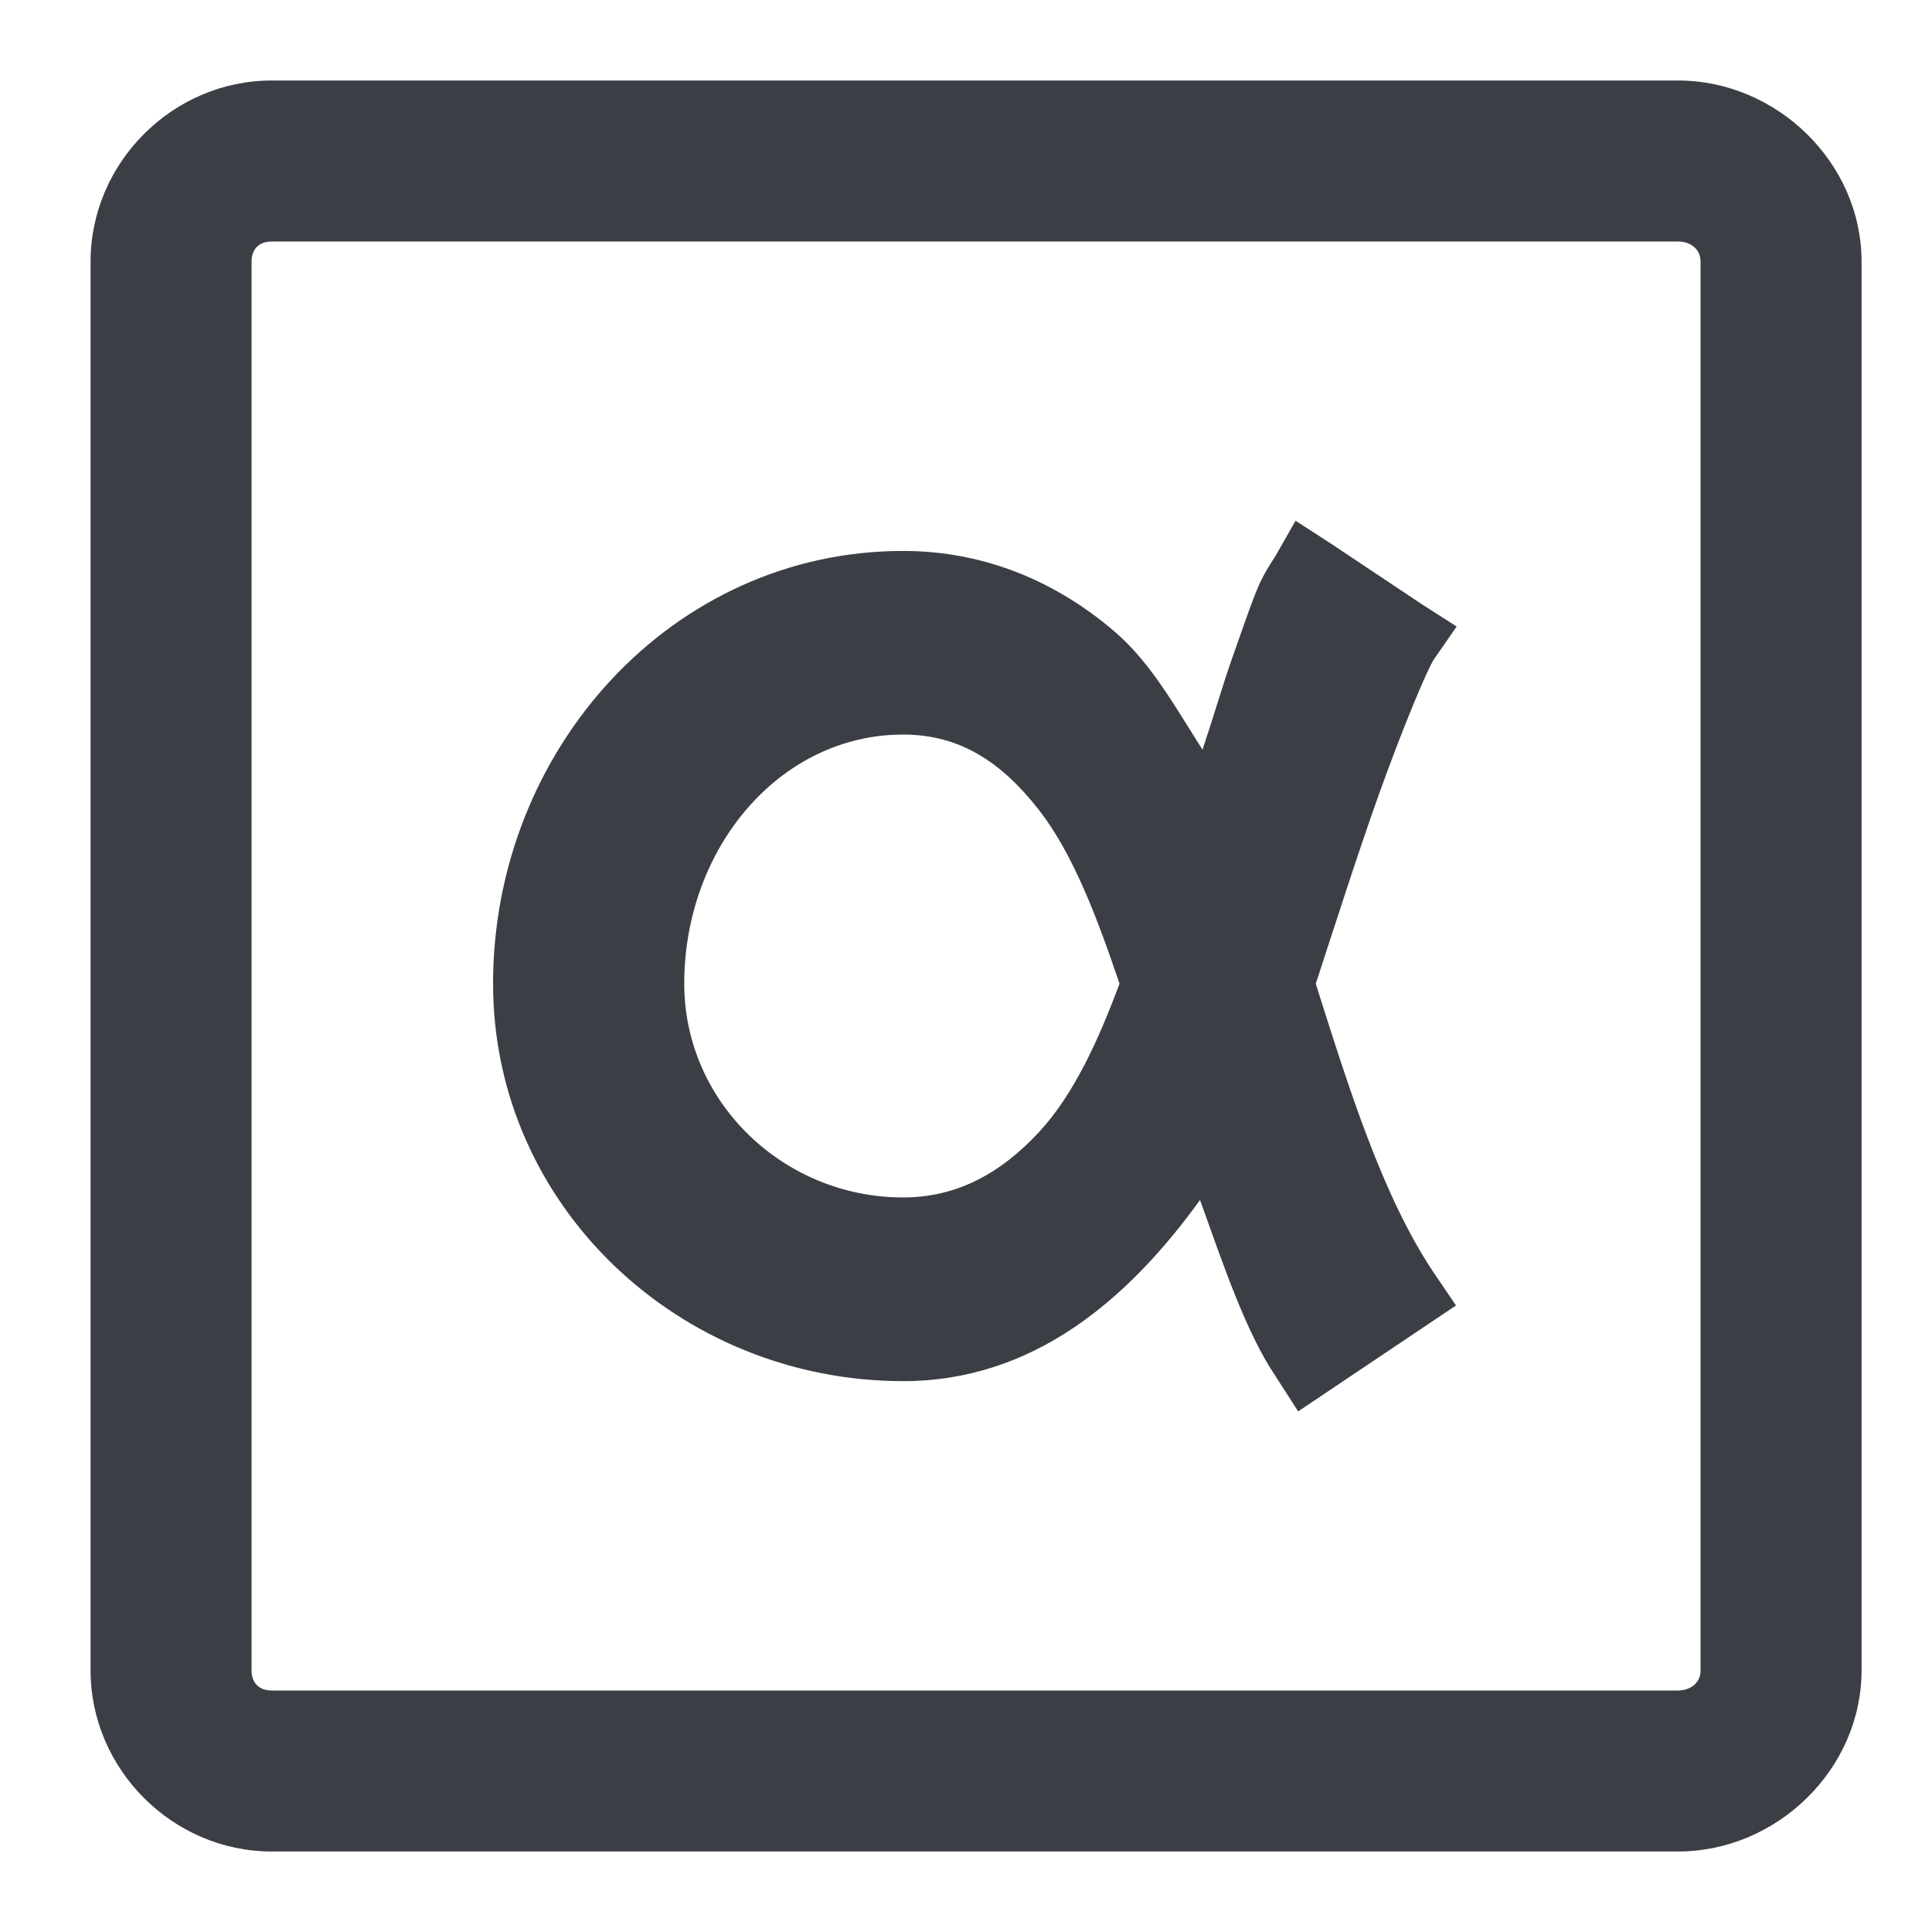
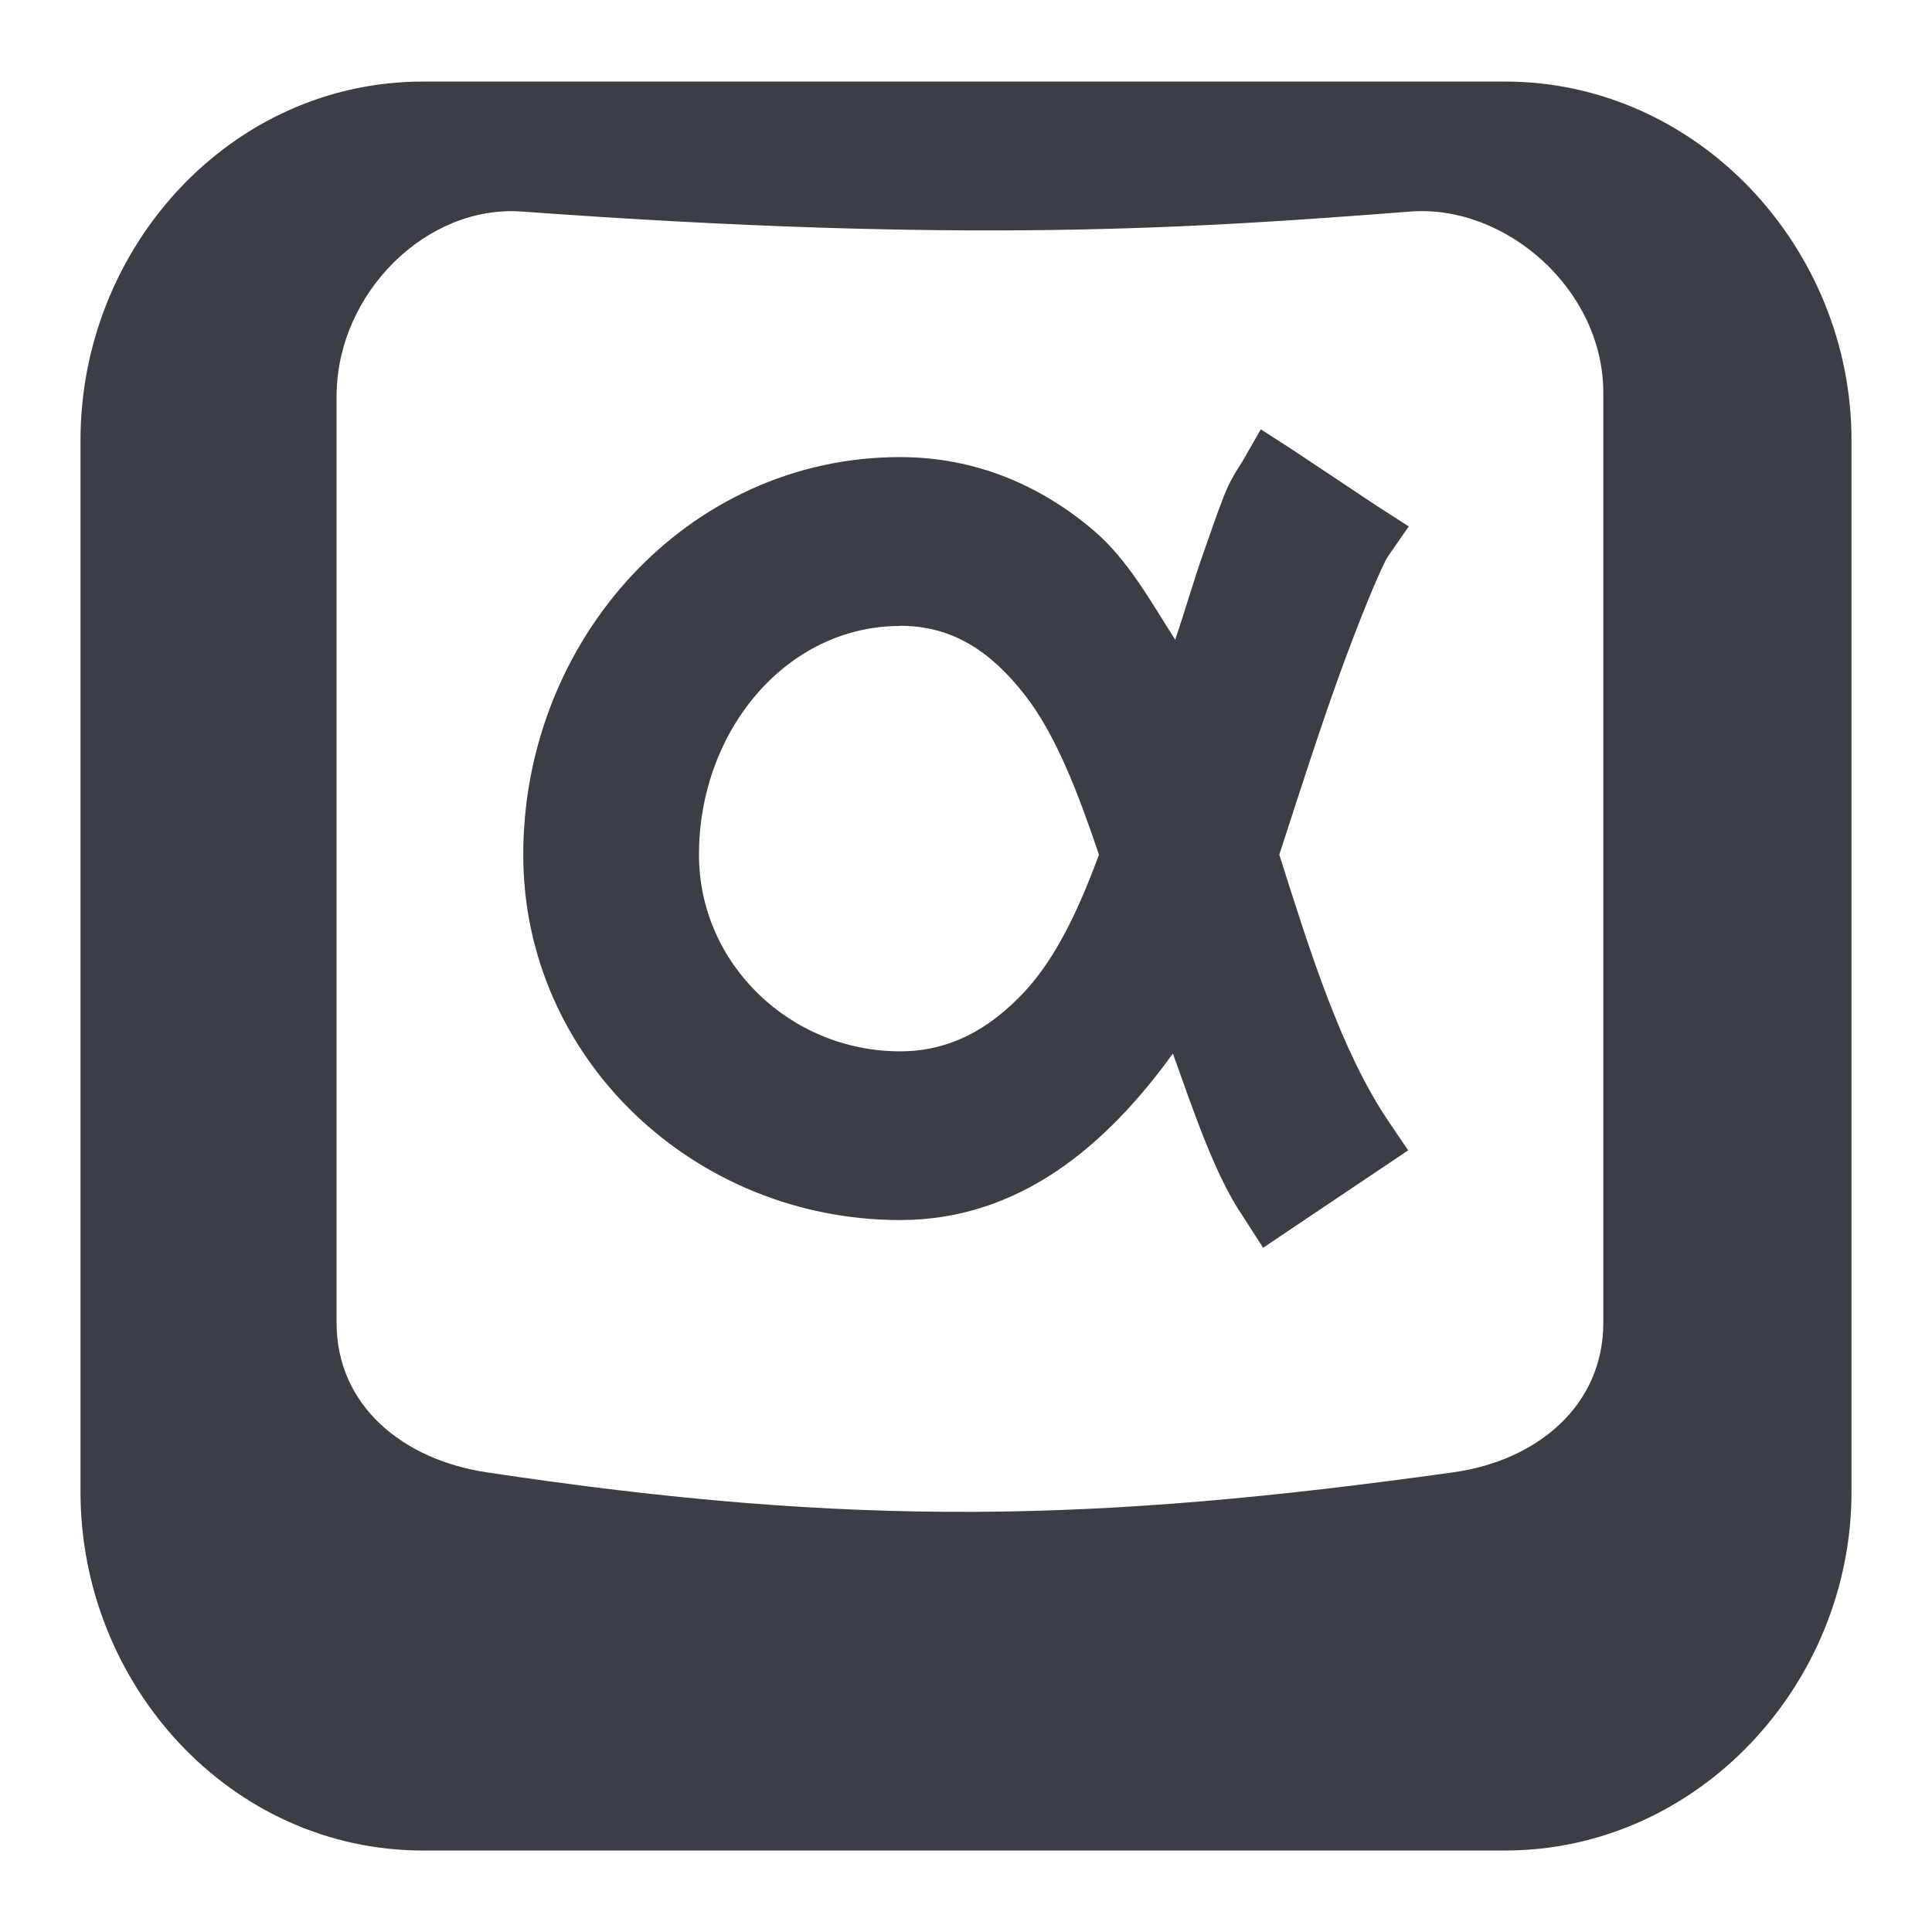
<svg xmlns="http://www.w3.org/2000/svg" height="24" version="1.1" width="24">
  <g transform="translate(-41,-171)">
-     <path d="m 57.094,177.469 -0.25,0.438 c -0.098,0.152 -0.168,0.262 -0.25,0.469 -0.082,0.207 -0.175,0.483 -0.281,0.781 -0.119,0.334 -0.241,0.757 -0.375,1.156 -0.336,-0.525 -0.638,-1.079 -1.094,-1.469 -0.712,-0.61 -1.6,-1 -2.625,-1 -2.871,0 -5.094,2.469 -5.094,5.375 0,2.763 2.319,4.938 5.094,4.938 1.613,0 2.789,-1.007 3.688,-2.25 0.291,0.808 0.571,1.645 0.938,2.188 l 0.281,0.438 1.961,-1.316 -0.273,-0.402 c -0.642,-0.956 -1.059,-2.302 -1.469,-3.594 0.238,-0.728 0.51,-1.584 0.781,-2.344 0.29,-0.811 0.604,-1.565 0.688,-1.688 l 0.281,-0.406 -0.438,-0.281 -1.125,-0.75 z m -4.875,2.656 c 0.704,0 1.223,0.342 1.688,0.938 0.431,0.554 0.728,1.356 1,2.156 -0.261,0.701 -0.566,1.376 -1,1.844 -0.472,0.509 -1.016,0.812 -1.688,0.812 -1.486,0 -2.719,-1.184 -2.719,-2.656 0,-1.682 1.185,-3.094 2.719,-3.094 z" style="fill:#3b3f45;stroke-width:1" />
-     <path d="m 44.375,172 c -1.229,0 -2.25,1.021 -2.25,2.25 l 0,17.5 c 0,1.229 1.021,2.25 2.25,2.25 l 17.469,0 c 1.229,0 2.281,-1.021 2.281,-2.25 l 0,-17.5 c 0,-1.229 -1.052,-2.25 -2.281,-2.25 L 44.375,172 z m 0,2 17.469,0 c 0.156,0 0.281,0.094 0.281,0.25 l 0,17.5 c 0,0.156 -0.125,0.25 -0.281,0.25 L 44.375,192 c -0.156,0 -0.25,-0.094 -0.25,-0.25 l 0,-17.5 c 0,-0.156 0.094,-0.25 0.25,-0.25 z" style="fill:#3b3f45;stroke-width:2" />
+     <path d="m 56.662,176.333 -0.23,0.402 c -0.09,0.14 -0.154,0.241 -0.23,0.431 -0.075,0.19 -0.161,0.443 -0.258,0.718 -0.109,0.307 -0.221,0.696 -0.345,1.063 -0.308,-0.482 -0.587,-0.991 -1.005,-1.35 -0.654,-0.561 -1.47,-0.919 -2.413,-0.919 -2.639,0 -4.681,2.269 -4.681,4.94 0,2.539 2.131,4.538 4.681,4.538 1.483,0 2.563,-0.926 3.389,-2.068 0.267,0.743 0.524,1.511 0.862,2.01 l 0.259,0.402 1.802,-1.21 -0.251,-0.37 c -0.59,-0.879 -0.973,-2.115 -1.35,-3.303 0.218,-0.669 0.468,-1.456 0.718,-2.154 0.266,-0.745 0.555,-1.438 0.632,-1.551 l 0.258,-0.373 -0.402,-0.258 -1.034,-0.689 z m -4.48,2.441 c 0.647,0 1.124,0.314 1.551,0.862 0.396,0.509 0.67,1.247 0.919,1.982 -0.239,0.644 -0.52,1.264 -0.919,1.695 -0.434,0.468 -0.934,0.747 -1.551,0.747 -1.365,0 -2.499,-1.088 -2.499,-2.441 0,-1.546 1.089,-2.843 2.499,-2.843 z" style="fill:#3b3f45;stroke-width:1" />
+     <path d="m 46.258,172.013 c -2.401,0 -4.258,2.066 -4.258,4.454 l 0,13.067 c 0,2.387 1.857,4.454 4.258,4.454 l 13.435,0 c 2.401,0 4.307,-2.066 4.307,-4.454 l 0,-13.067 c 0,-2.387 -1.906,-4.454 -4.307,-4.454 z m 1.224,1.615 c 5.523,0.401 8.327,0.21 11.037,0 1.181,-0.091 2.398,0.964 2.398,2.251 l 0,11.55 c 0,1.042 -0.832,1.716 -1.86,1.86 -4.442,0.622 -7.444,0.689 -12.016,0 -1.026,-0.155 -1.86,-0.818 -1.86,-1.86 l 0,-11.501 c 0,-1.287 1.119,-2.386 2.3,-2.3 z" style="fill:#3b3f45;stroke-width:2;Vera Sans;Vera Sans" />
  </g>
</svg>
